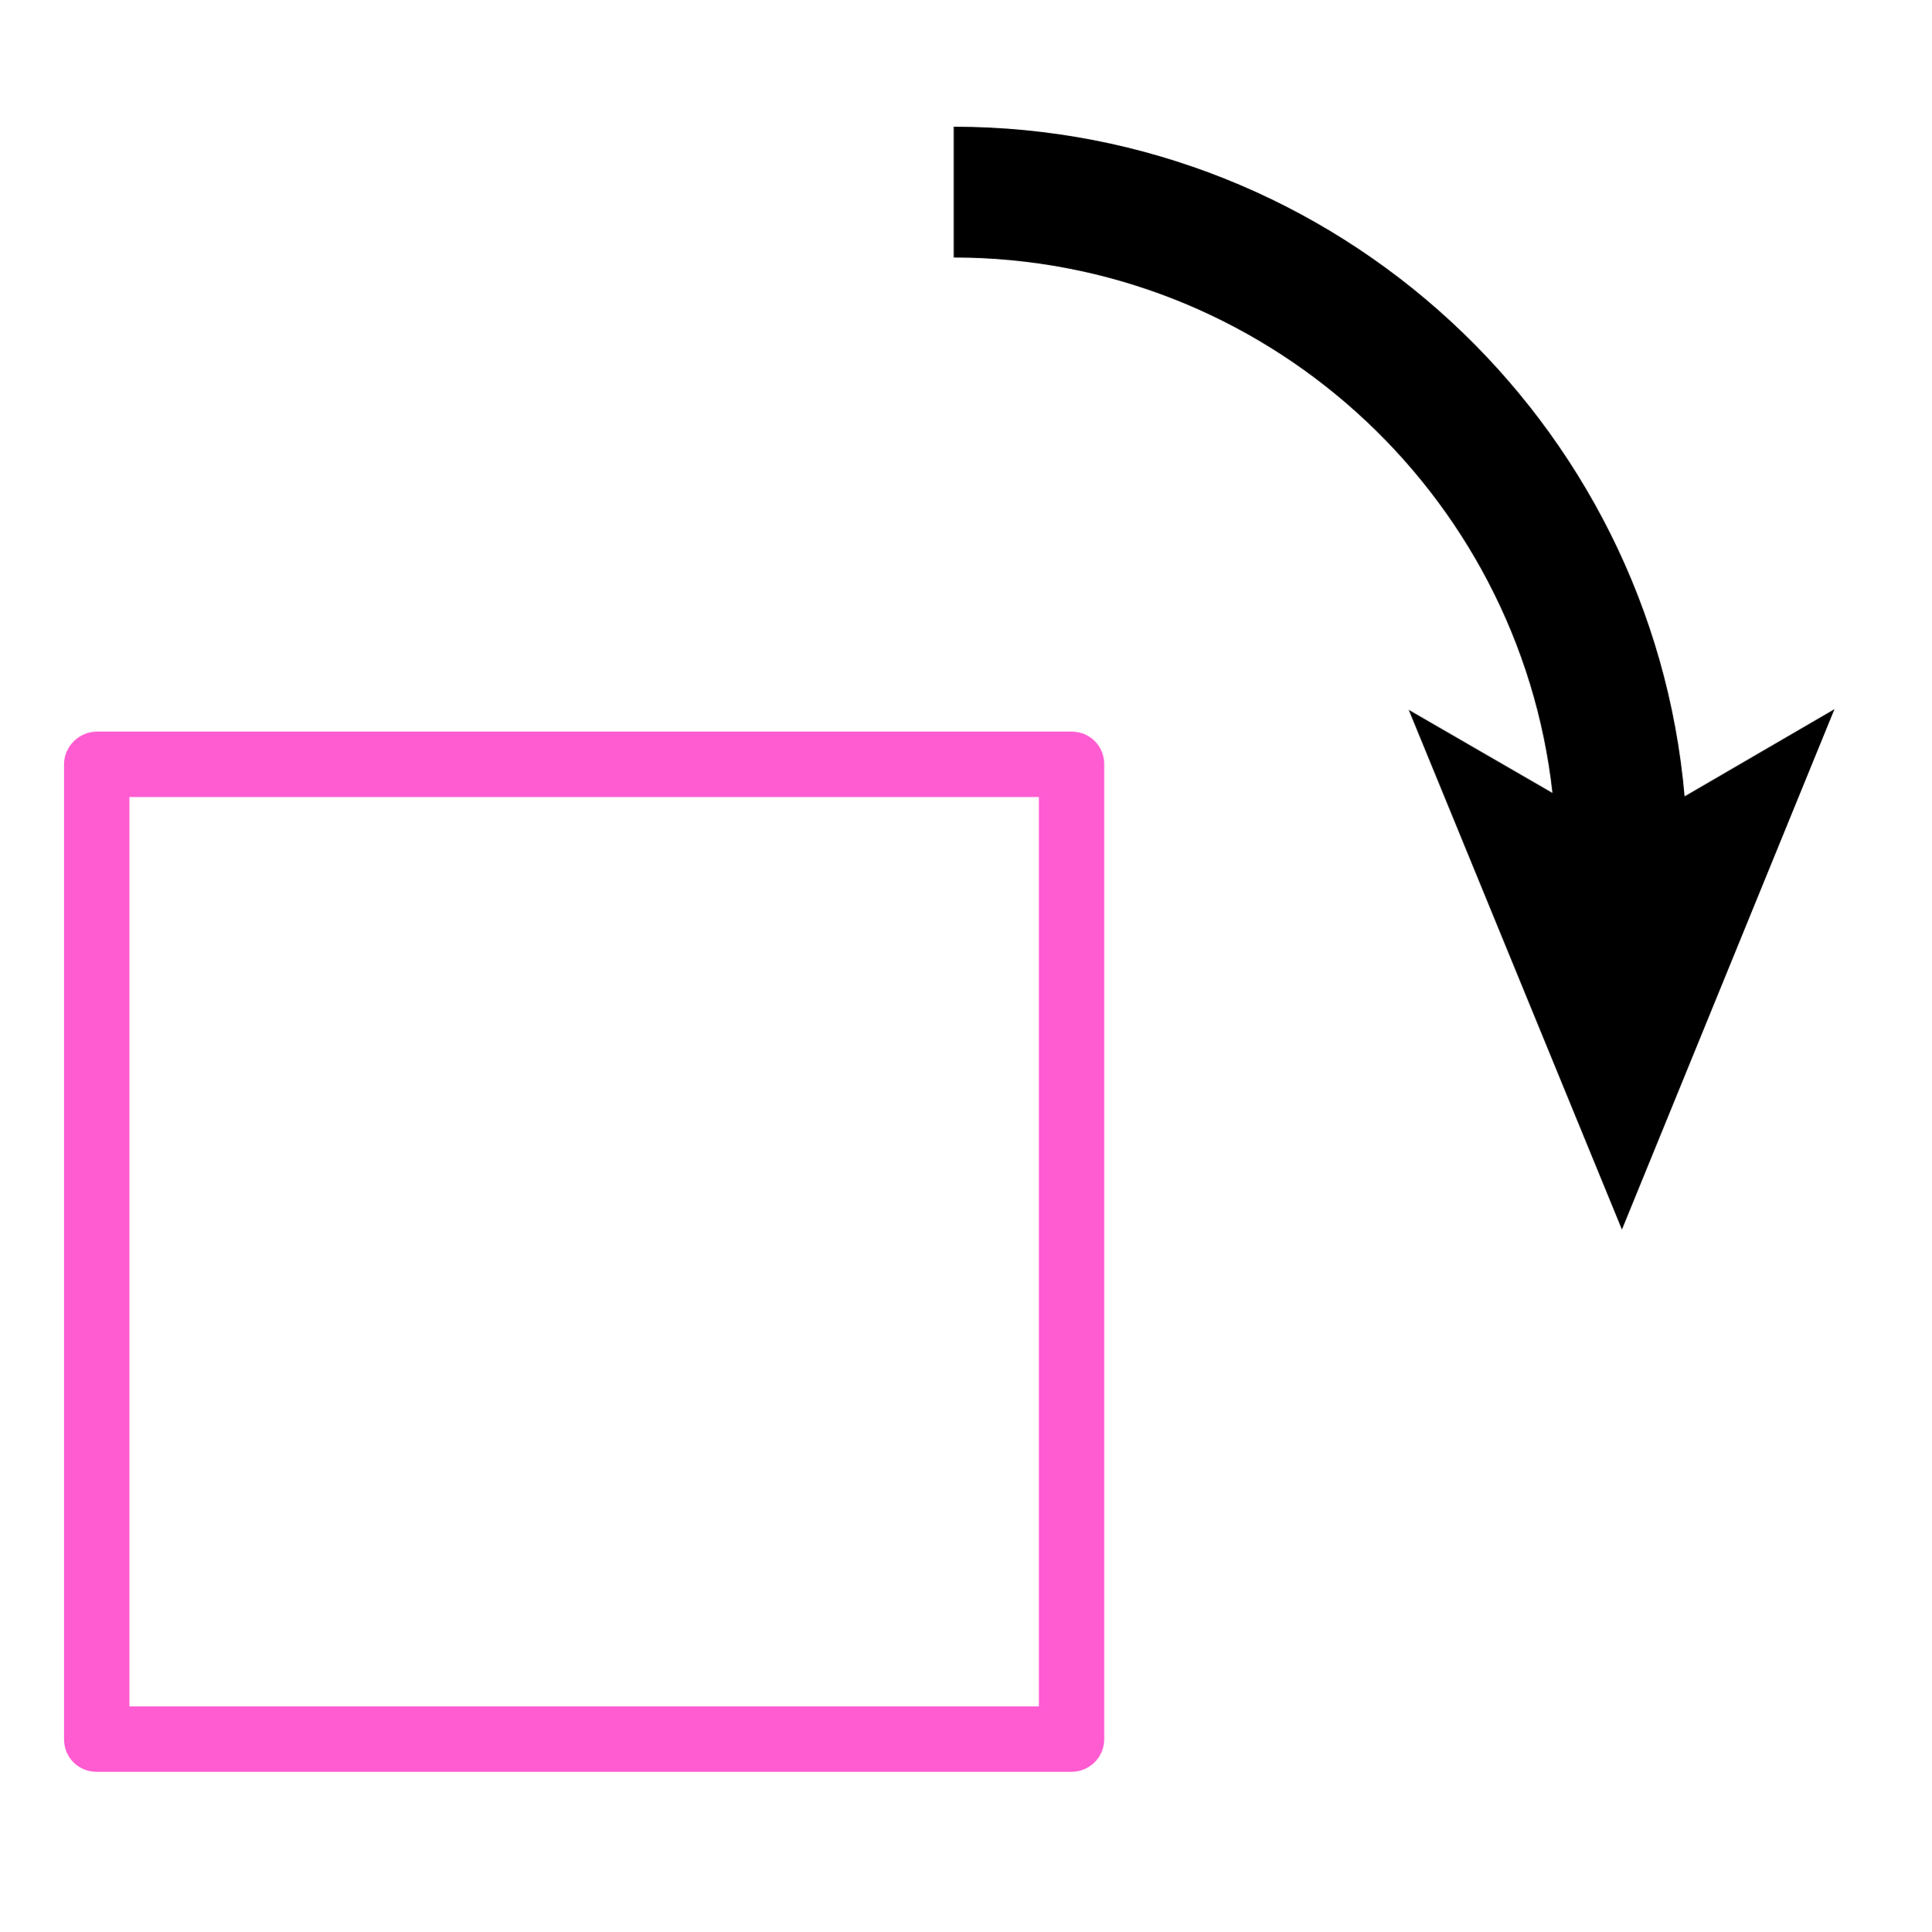
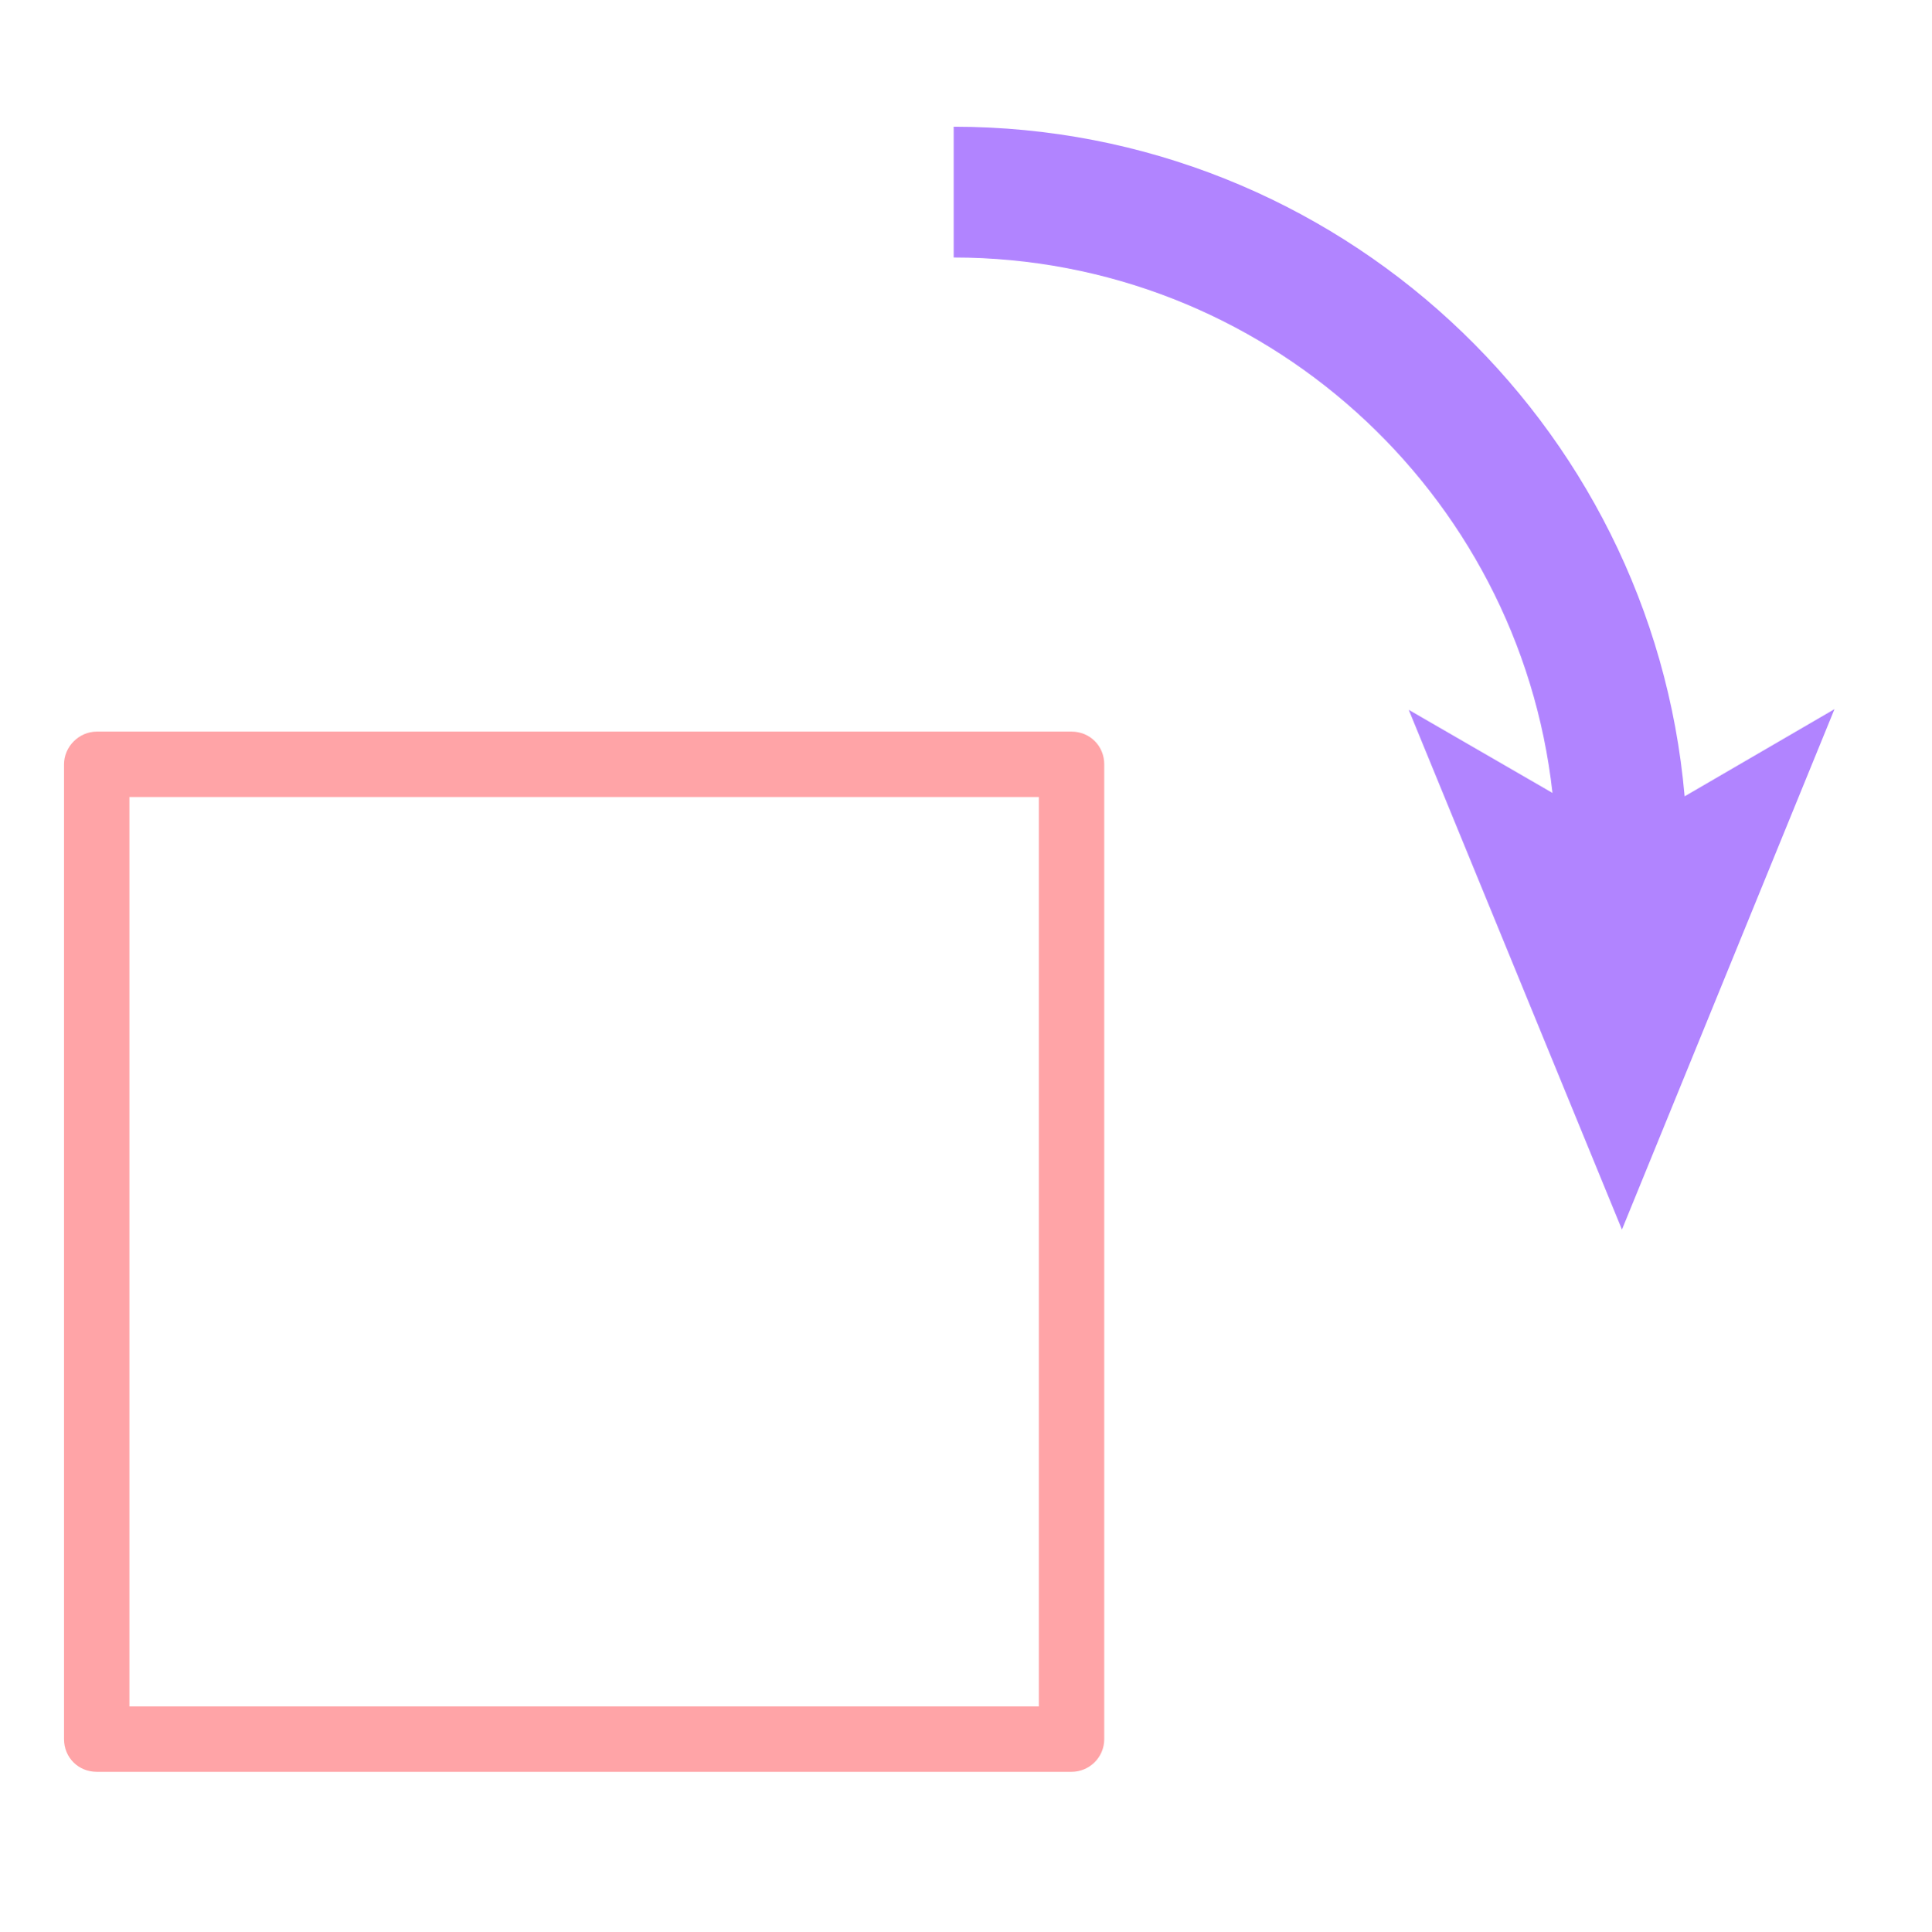
<svg xmlns="http://www.w3.org/2000/svg" version="1.1" id="レイヤー_1" x="0px" y="0px" viewBox="0 0 283.5 283.5" style="enable-background:new 0 0 283.5 283.5;" xml:space="preserve">
  <style type="text/css">
- 	.st0{fill:#FF5CD2;}
+ 	.st0{fill:#B184FF;}
+ 	.st1{fill:#FFA4A7;}
</style>
-   <g id="レイヤー_2_00000080919589209994606540000011092881405829221766_">
+   <g id="レイヤー_2_00000170246625820181101620000018150851812143444379_">
</g>
-   <g id="レイヤー_1_00000119119566278465713790000002555416603767209379_">
-     <path d="M238.1,180.5l31.2-76.4l-22,12.8c-4.8-55-51.1-98.3-107.3-98.3v19.2c45.4,0,83,34.4,87.9,78.6l-21.1-12.2L238.1,180.5z" />
-     <path class="st0" d="M14.2,260.1h143.1c2.6,0,4.8-2.1,4.8-4.8V112.2c0-2.7-2.1-4.8-4.8-4.8H14.2c-2.6,0-4.8,2.2-4.8,4.8v143.1   C9.4,258,11.5,260.1,14.2,260.1z M19,117h133.5v133.5H19V117z" />
+   <g id="レイヤー_1_00000013172370632455551230000008185202370301330345_">
+     <path class="st0" d="M238.1,180.5l31.2-76.4l-22,12.8c-4.8-55-51.1-98.3-107.3-98.3v19.2c45.4,0,83,34.4,87.9,78.6l-21.1-12.2   L238.1,180.5z" />
+     <path class="st1" d="M14.2,260.1h143.1c2.6,0,4.8-2.1,4.8-4.8V112.2c0-2.7-2.1-4.8-4.8-4.8H14.2c-2.6,0-4.8,2.2-4.8,4.8v143.1   C9.4,258,11.5,260.1,14.2,260.1z M19,117h133.5v133.5H19V117z" />
  </g>
</svg>
